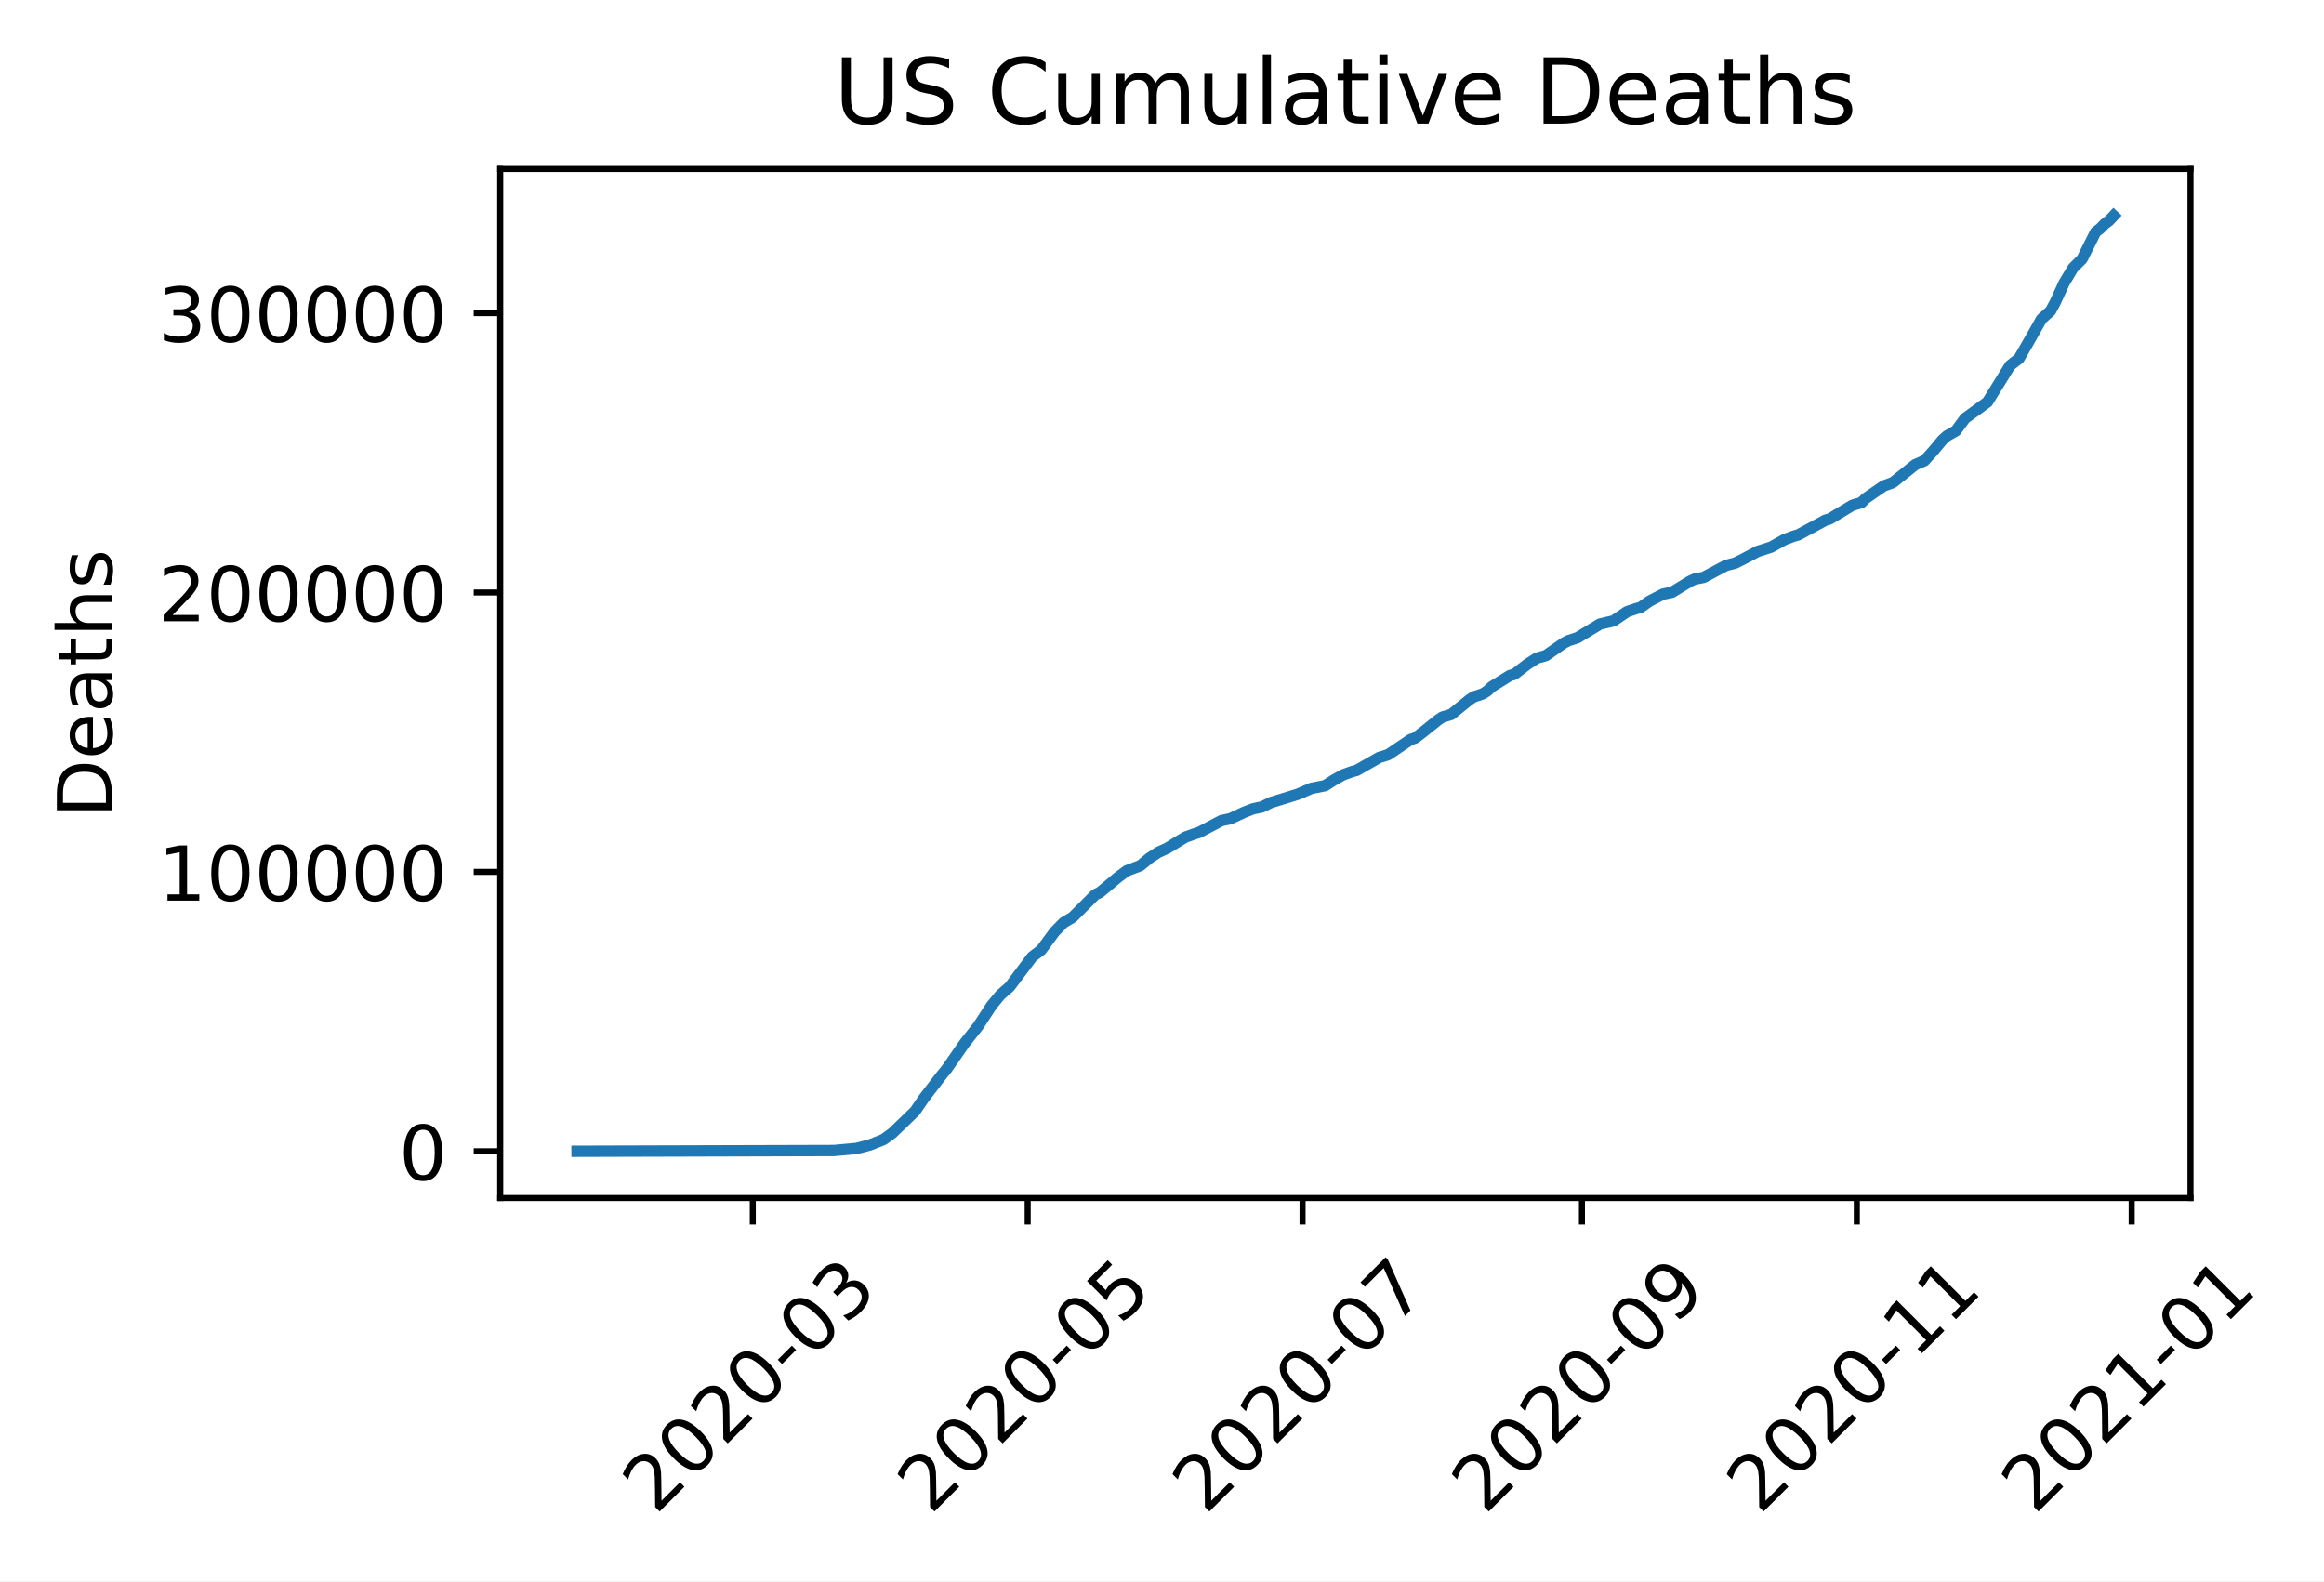
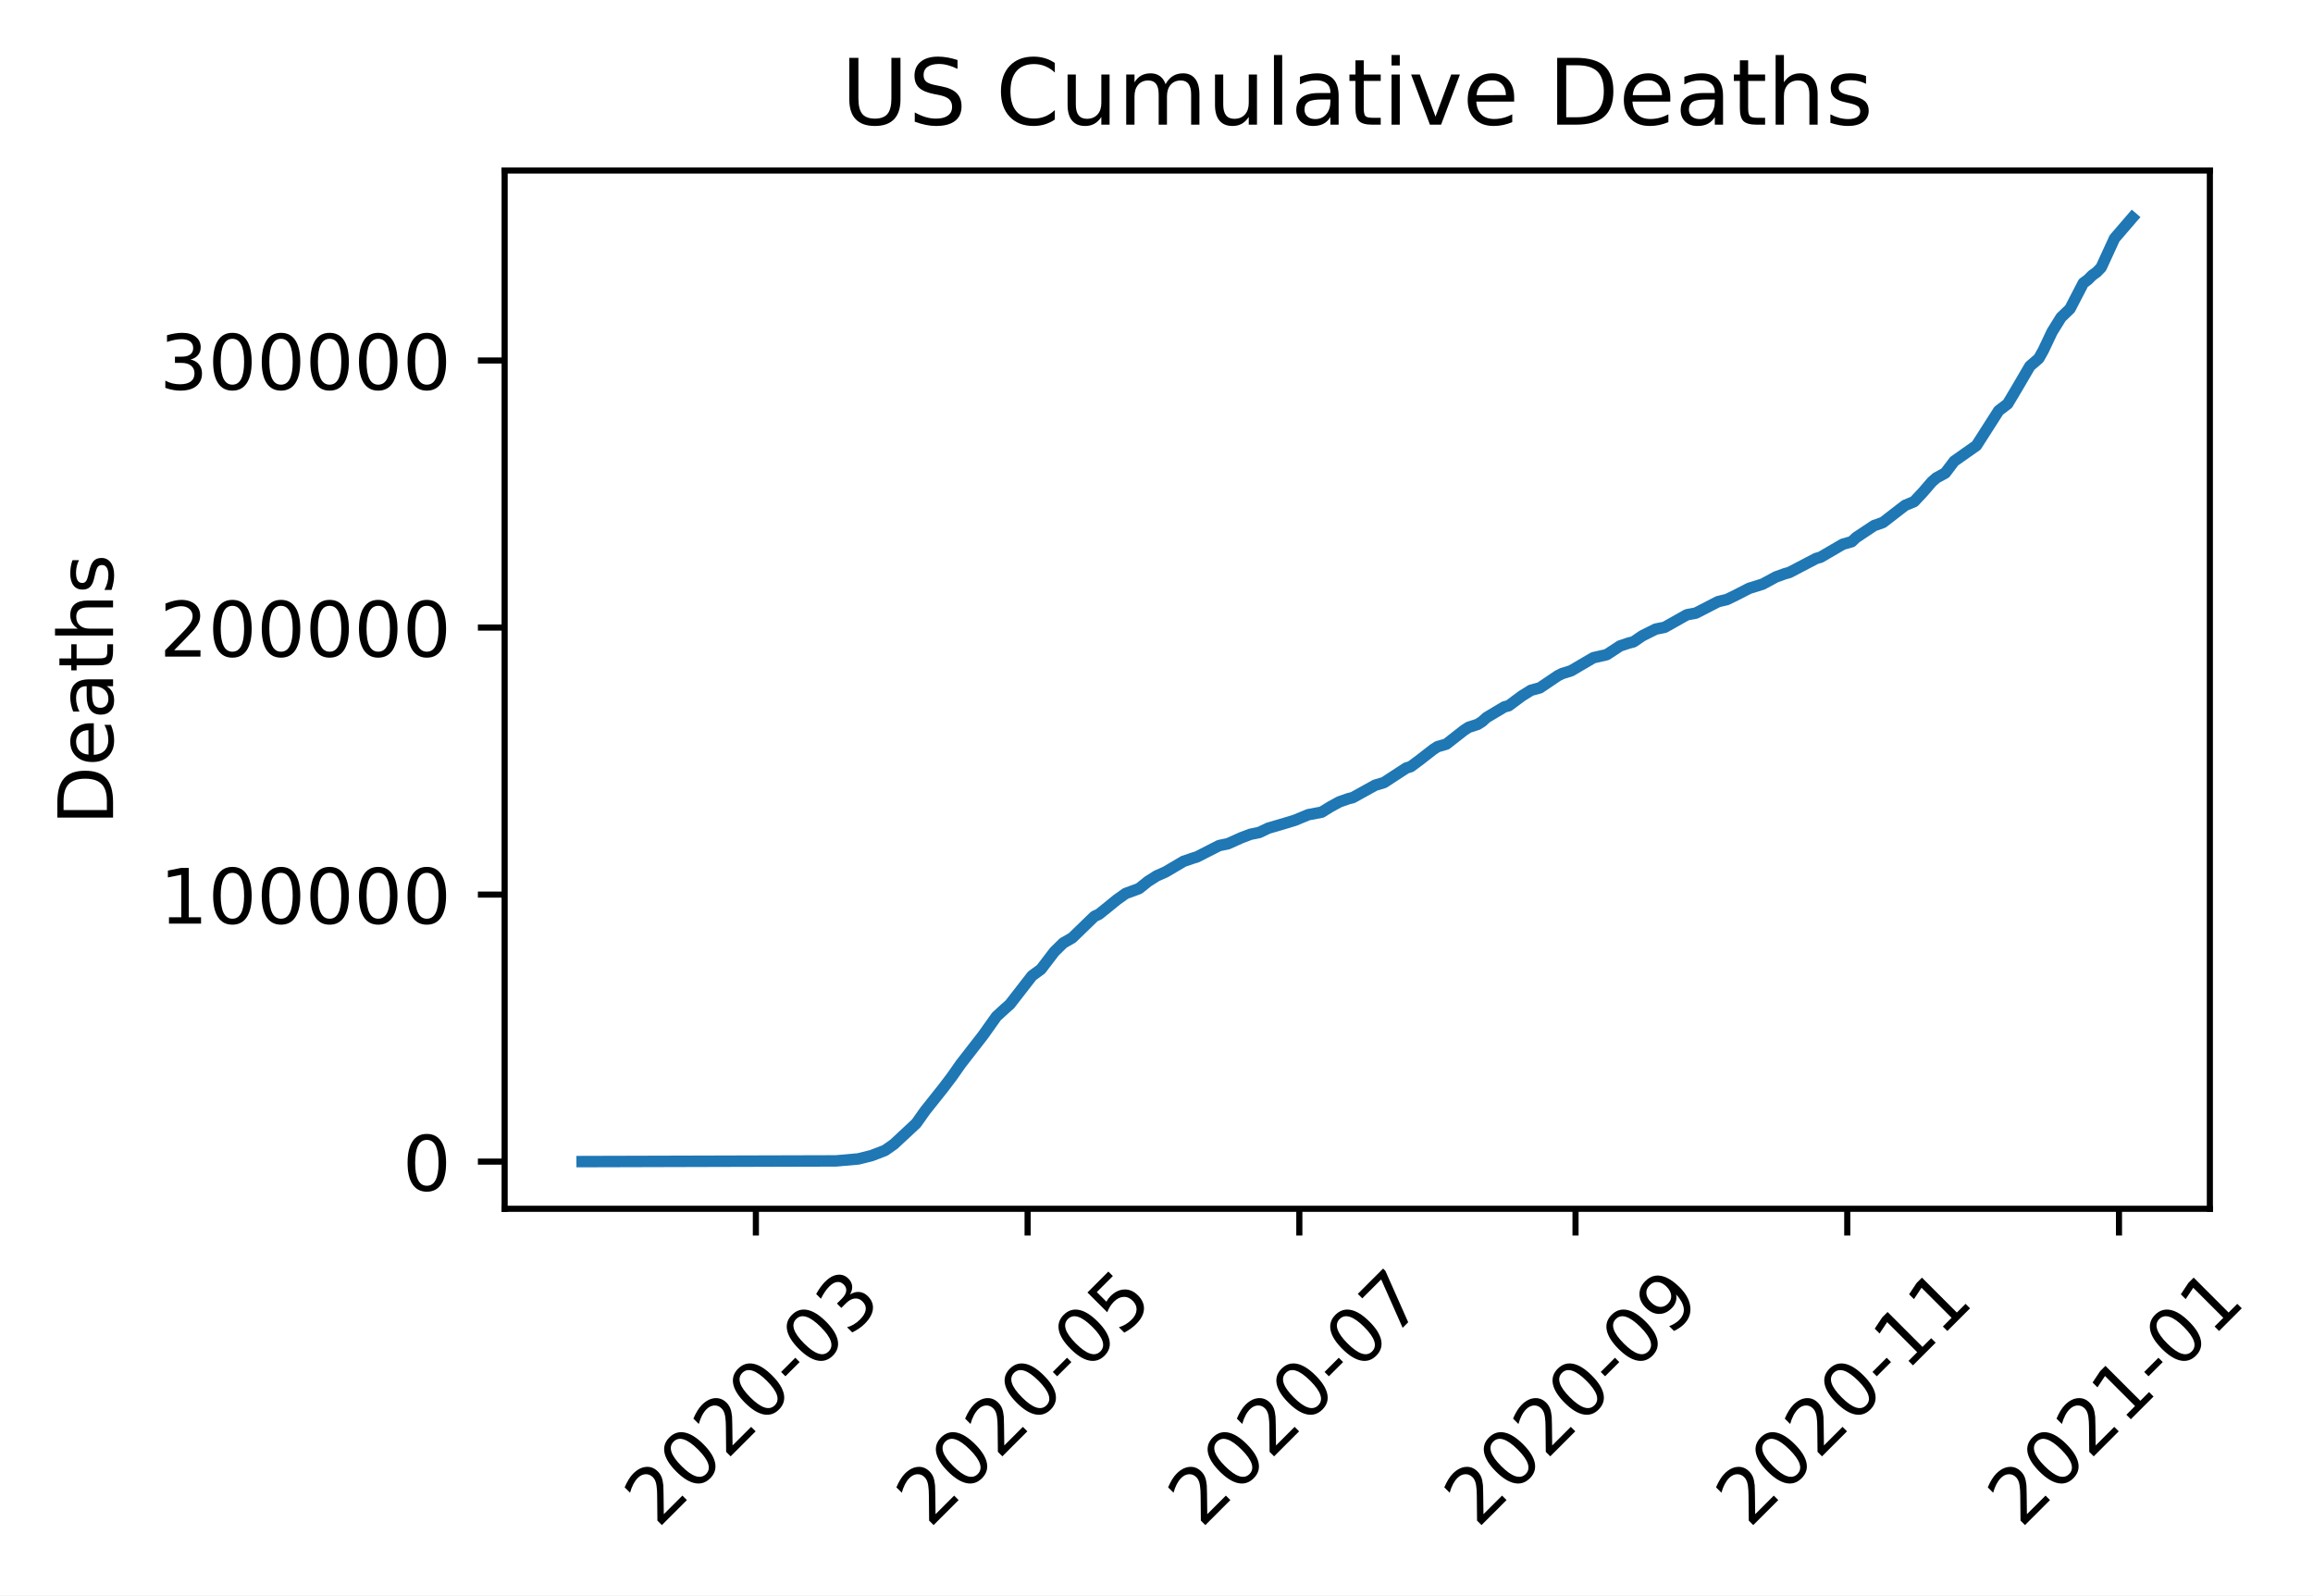
- <svg xmlns="http://www.w3.org/2000/svg" xmlns:xlink="http://www.w3.org/1999/xlink" height="208.807pt" version="1.1" viewBox="0 0 306.882 208.807" width="306.882pt">
+ <svg xmlns="http://www.w3.org/2000/svg" xmlns:xlink="http://www.w3.org/1999/xlink" height="208.807pt" version="1.1" viewBox="0 0 302.753 208.807" width="302.753pt">
  <defs>
    <style type="text/css">
*{stroke-linecap:butt;stroke-linejoin:round;}
  </style>
  </defs>
  <g id="figure_1">
    <g id="patch_1">
-       <path d="M 0 208.807  L 306.882 208.807  L 306.882 0  L 0 0  z " style="fill:#ffffff;" />
+       <path d="M 0 208.807  L 302.753 208.807  L 302.753 0  L 0 0  z " style="fill:#ffffff;" />
    </g>
    <g id="axes_1">
      <g id="patch_2">
        <path d="M 66.053 158.218  L 289.253 158.218  L 289.253 22.318  L 66.053 22.318  z " style="fill:#ffffff;" />
      </g>
      <g id="matplotlib.axis_1">
        <g id="xtick_1">
          <g id="line2d_1">
            <defs>
-               <path d="M 0 0  L 0 3.5  " id="m2284d22155" style="stroke:#000000;stroke-width:0.8;" />
-             </defs>
-             <g>
-               <use style="stroke:#000000;stroke-width:0.8;" x="99.405" xlink:href="#m2284d22155" y="158.218" />
+               <path d="M 0 0  L 0 3.5  " id="mcfde75adff" style="stroke:#000000;stroke-width:0.8;" />
+             </defs>
+             <g>
+               <use style="stroke:#000000;stroke-width:0.8;" x="98.938" xlink:href="#mcfde75adff" y="158.218" />
            </g>
          </g>
          <g id="text_1">
            <defs>
              <path d="M 19.188 8.297  L 53.609 8.297  L 53.609 0  L 7.328 0  L 7.328 8.297  Q 12.938 14.109 22.625 23.891  Q 32.328 33.688 34.812 36.531  Q 39.547 41.844 41.422 45.531  Q 43.312 49.219 43.312 52.781  Q 43.312 58.594 39.234 62.25  Q 35.156 65.922 28.609 65.922  Q 23.969 65.922 18.812 64.312  Q 13.672 62.703 7.812 59.422  L 7.812 69.391  Q 13.766 71.781 18.938 73  Q 24.125 74.219 28.422 74.219  Q 39.75 74.219 46.484 68.547  Q 53.219 62.891 53.219 53.422  Q 53.219 48.922 51.531 44.891  Q 49.859 40.875 45.406 35.406  Q 44.188 33.984 37.641 27.219  Q 31.109 20.453 19.188 8.297  z " id="DejaVuSans-50" />
              <path d="M 31.781 66.406  Q 24.172 66.406 20.328 58.906  Q 16.5 51.422 16.5 36.375  Q 16.5 21.391 20.328 13.891  Q 24.172 6.391 31.781 6.391  Q 39.453 6.391 43.281 13.891  Q 47.125 21.391 47.125 36.375  Q 47.125 51.422 43.281 58.906  Q 39.453 66.406 31.781 66.406  z M 31.781 74.219  Q 44.047 74.219 50.516 64.516  Q 56.984 54.828 56.984 36.375  Q 56.984 17.969 50.516 8.266  Q 44.047 -1.422 31.781 -1.422  Q 19.531 -1.422 13.062 8.266  Q 6.594 17.969 6.594 36.375  Q 6.594 54.828 13.062 64.516  Q 19.531 74.219 31.781 74.219  z " id="DejaVuSans-48" />
              <path d="M 4.891 31.391  L 31.203 31.391  L 31.203 23.391  L 4.891 23.391  z " id="DejaVuSans-45" />
              <path d="M 40.578 39.312  Q 47.656 37.797 51.625 33  Q 55.609 28.219 55.609 21.188  Q 55.609 10.406 48.188 4.484  Q 40.766 -1.422 27.094 -1.422  Q 22.516 -1.422 17.656 -0.516  Q 12.797 0.391 7.625 2.203  L 7.625 11.719  Q 11.719 9.328 16.594 8.109  Q 21.484 6.891 26.812 6.891  Q 36.078 6.891 40.938 10.547  Q 45.797 14.203 45.797 21.188  Q 45.797 27.641 41.281 31.266  Q 36.766 34.906 28.719 34.906  L 20.219 34.906  L 20.219 43.016  L 29.109 43.016  Q 36.375 43.016 40.234 45.922  Q 44.094 48.828 44.094 54.297  Q 44.094 59.906 40.109 62.906  Q 36.141 65.922 28.719 65.922  Q 24.656 65.922 20.016 65.031  Q 15.375 64.156 9.812 62.312  L 9.812 71.094  Q 15.438 72.656 20.344 73.438  Q 25.25 74.219 29.594 74.219  Q 40.828 74.219 47.359 69.109  Q 53.906 64.016 53.906 55.328  Q 53.906 49.266 50.438 45.094  Q 46.969 40.922 40.578 39.312  z " id="DejaVuSans-51" />
            </defs>
-             <g transform="translate(86.58391 200.1359)rotate(-45)scale(0.1 -0.1)">
+             <g transform="translate(86.11711 200.1359)rotate(-45)scale(0.1 -0.1)">
              <use xlink:href="#DejaVuSans-50" />
              <use x="63.623" xlink:href="#DejaVuSans-48" />
              <use x="127.246" xlink:href="#DejaVuSans-50" />
              <use x="190.869" xlink:href="#DejaVuSans-48" />
              <use x="254.492" xlink:href="#DejaVuSans-45" />
              <use x="290.576" xlink:href="#DejaVuSans-48" />
              <use x="354.199" xlink:href="#DejaVuSans-51" />
            </g>
          </g>
        </g>
        <g id="xtick_2">
          <g id="line2d_2">
            <g>
-               <use style="stroke:#000000;stroke-width:0.8;" x="135.703" xlink:href="#m2284d22155" y="158.218" />
+               <use style="stroke:#000000;stroke-width:0.8;" x="134.506" xlink:href="#mcfde75adff" y="158.218" />
            </g>
          </g>
          <g id="text_2">
            <defs>
              <path d="M 10.797 72.906  L 49.516 72.906  L 49.516 64.594  L 19.828 64.594  L 19.828 46.734  Q 21.969 47.469 24.109 47.828  Q 26.266 48.188 28.422 48.188  Q 40.625 48.188 47.75 41.5  Q 54.891 34.812 54.891 23.391  Q 54.891 11.625 47.562 5.094  Q 40.234 -1.422 26.906 -1.422  Q 22.312 -1.422 17.547 -0.641  Q 12.797 0.141 7.719 1.703  L 7.719 11.625  Q 12.109 9.234 16.797 8.062  Q 21.484 6.891 26.703 6.891  Q 35.156 6.891 40.078 11.328  Q 45.016 15.766 45.016 23.391  Q 45.016 31 40.078 35.438  Q 35.156 39.891 26.703 39.891  Q 22.75 39.891 18.812 39.016  Q 14.891 38.141 10.797 36.281  z " id="DejaVuSans-53" />
            </defs>
-             <g transform="translate(122.8814 200.1359)rotate(-45)scale(0.1 -0.1)">
+             <g transform="translate(121.6845 200.1359)rotate(-45)scale(0.1 -0.1)">
              <use xlink:href="#DejaVuSans-50" />
              <use x="63.623" xlink:href="#DejaVuSans-48" />
              <use x="127.246" xlink:href="#DejaVuSans-50" />
              <use x="190.869" xlink:href="#DejaVuSans-48" />
              <use x="254.492" xlink:href="#DejaVuSans-45" />
              <use x="290.576" xlink:href="#DejaVuSans-48" />
              <use x="354.199" xlink:href="#DejaVuSans-53" />
            </g>
          </g>
        </g>
        <g id="xtick_3">
          <g id="line2d_3">
            <g>
-               <use style="stroke:#000000;stroke-width:0.8;" x="172" xlink:href="#m2284d22155" y="158.218" />
+               <use style="stroke:#000000;stroke-width:0.8;" x="170.073" xlink:href="#mcfde75adff" y="158.218" />
            </g>
          </g>
          <g id="text_3">
            <defs>
              <path d="M 8.203 72.906  L 55.078 72.906  L 55.078 68.703  L 28.609 0  L 18.312 0  L 43.219 64.594  L 8.203 64.594  z " id="DejaVuSans-55" />
            </defs>
-             <g transform="translate(159.1789 200.1359)rotate(-45)scale(0.1 -0.1)">
+             <g transform="translate(157.2519 200.1359)rotate(-45)scale(0.1 -0.1)">
              <use xlink:href="#DejaVuSans-50" />
              <use x="63.623" xlink:href="#DejaVuSans-48" />
              <use x="127.246" xlink:href="#DejaVuSans-50" />
              <use x="190.869" xlink:href="#DejaVuSans-48" />
              <use x="254.492" xlink:href="#DejaVuSans-45" />
              <use x="290.576" xlink:href="#DejaVuSans-48" />
              <use x="354.199" xlink:href="#DejaVuSans-55" />
            </g>
          </g>
        </g>
        <g id="xtick_4">
          <g id="line2d_4">
            <g>
-               <use style="stroke:#000000;stroke-width:0.8;" x="208.893" xlink:href="#m2284d22155" y="158.218" />
+               <use style="stroke:#000000;stroke-width:0.8;" x="206.224" xlink:href="#mcfde75adff" y="158.218" />
            </g>
          </g>
          <g id="text_4">
            <defs>
              <path d="M 10.984 1.516  L 10.984 10.5  Q 14.703 8.734 18.5 7.812  Q 22.312 6.891 25.984 6.891  Q 35.75 6.891 40.891 13.453  Q 46.047 20.016 46.781 33.406  Q 43.953 29.203 39.594 26.953  Q 35.25 24.703 29.984 24.703  Q 19.047 24.703 12.672 31.312  Q 6.297 37.938 6.297 49.422  Q 6.297 60.641 12.938 67.422  Q 19.578 74.219 30.609 74.219  Q 43.266 74.219 49.922 64.516  Q 56.594 54.828 56.594 36.375  Q 56.594 19.141 48.406 8.859  Q 40.234 -1.422 26.422 -1.422  Q 22.703 -1.422 18.891 -0.688  Q 15.094 0.047 10.984 1.516  z M 30.609 32.422  Q 37.25 32.422 41.125 36.953  Q 45.016 41.5 45.016 49.422  Q 45.016 57.281 41.125 61.844  Q 37.25 66.406 30.609 66.406  Q 23.969 66.406 20.094 61.844  Q 16.219 57.281 16.219 49.422  Q 16.219 41.5 20.094 36.953  Q 23.969 32.422 30.609 32.422  z " id="DejaVuSans-57" />
            </defs>
-             <g transform="translate(196.0715 200.1359)rotate(-45)scale(0.1 -0.1)">
+             <g transform="translate(193.4024 200.1359)rotate(-45)scale(0.1 -0.1)">
              <use xlink:href="#DejaVuSans-50" />
              <use x="63.623" xlink:href="#DejaVuSans-48" />
              <use x="127.246" xlink:href="#DejaVuSans-50" />
              <use x="190.869" xlink:href="#DejaVuSans-48" />
              <use x="254.492" xlink:href="#DejaVuSans-45" />
              <use x="290.576" xlink:href="#DejaVuSans-48" />
              <use x="354.199" xlink:href="#DejaVuSans-57" />
            </g>
          </g>
        </g>
        <g id="xtick_5">
          <g id="line2d_5">
            <g>
-               <use style="stroke:#000000;stroke-width:0.8;" x="245.19" xlink:href="#m2284d22155" y="158.218" />
+               <use style="stroke:#000000;stroke-width:0.8;" x="241.791" xlink:href="#mcfde75adff" y="158.218" />
            </g>
          </g>
          <g id="text_5">
            <defs>
              <path d="M 12.406 8.297  L 28.516 8.297  L 28.516 63.922  L 10.984 60.406  L 10.984 69.391  L 28.422 72.906  L 38.281 72.906  L 38.281 8.297  L 54.391 8.297  L 54.391 0  L 12.406 0  z " id="DejaVuSans-49" />
            </defs>
-             <g transform="translate(232.369 200.1359)rotate(-45)scale(0.1 -0.1)">
+             <g transform="translate(228.9698 200.1359)rotate(-45)scale(0.1 -0.1)">
              <use xlink:href="#DejaVuSans-50" />
              <use x="63.623" xlink:href="#DejaVuSans-48" />
              <use x="127.246" xlink:href="#DejaVuSans-50" />
              <use x="190.869" xlink:href="#DejaVuSans-48" />
              <use x="254.492" xlink:href="#DejaVuSans-45" />
              <use x="290.576" xlink:href="#DejaVuSans-49" />
              <use x="354.199" xlink:href="#DejaVuSans-49" />
            </g>
          </g>
        </g>
        <g id="xtick_6">
          <g id="line2d_6">
            <g>
-               <use style="stroke:#000000;stroke-width:0.8;" x="281.488" xlink:href="#m2284d22155" y="158.218" />
+               <use style="stroke:#000000;stroke-width:0.8;" x="277.358" xlink:href="#mcfde75adff" y="158.218" />
            </g>
          </g>
          <g id="text_6">
-             <g transform="translate(268.6666 200.1359)rotate(-45)scale(0.1 -0.1)">
+             <g transform="translate(264.5372 200.1359)rotate(-45)scale(0.1 -0.1)">
              <use xlink:href="#DejaVuSans-50" />
              <use x="63.623" xlink:href="#DejaVuSans-48" />
              <use x="127.246" xlink:href="#DejaVuSans-50" />
              <use x="190.869" xlink:href="#DejaVuSans-49" />
              <use x="254.492" xlink:href="#DejaVuSans-45" />
              <use x="290.576" xlink:href="#DejaVuSans-48" />
              <use x="354.199" xlink:href="#DejaVuSans-49" />
            </g>
          </g>
        </g>
      </g>
      <g id="matplotlib.axis_2">
        <g id="ytick_1">
          <g id="line2d_7">
            <defs>
-               <path d="M 0 0  L -3.5 0  " id="mab5e43a00f" style="stroke:#000000;stroke-width:0.8;" />
-             </defs>
-             <g>
-               <use style="stroke:#000000;stroke-width:0.8;" x="66.053" xlink:href="#mab5e43a00f" y="152.041" />
+               <path d="M 0 0  L -3.5 0  " id="m4d213c8542" style="stroke:#000000;stroke-width:0.8;" />
+             </defs>
+             <g>
+               <use style="stroke:#000000;stroke-width:0.8;" x="66.053" xlink:href="#m4d213c8542" y="152.041" />
            </g>
          </g>
          <g id="text_7">
            <g transform="translate(52.69062 155.8401)scale(0.1 -0.1)">
              <use xlink:href="#DejaVuSans-48" />
            </g>
          </g>
        </g>
        <g id="ytick_2">
          <g id="line2d_8">
            <g>
-               <use style="stroke:#000000;stroke-width:0.8;" x="66.053" xlink:href="#mab5e43a00f" y="115.144" />
+               <use style="stroke:#000000;stroke-width:0.8;" x="66.053" xlink:href="#m4d213c8542" y="117.09" />
            </g>
          </g>
          <g id="text_8">
-             <g transform="translate(20.87813 118.9428)scale(0.1 -0.1)">
+             <g transform="translate(20.87813 120.8892)scale(0.1 -0.1)">
              <use xlink:href="#DejaVuSans-49" />
              <use x="63.623" xlink:href="#DejaVuSans-48" />
              <use x="127.246" xlink:href="#DejaVuSans-48" />
              <use x="190.869" xlink:href="#DejaVuSans-48" />
              <use x="254.492" xlink:href="#DejaVuSans-48" />
              <use x="318.115" xlink:href="#DejaVuSans-48" />
            </g>
          </g>
        </g>
        <g id="ytick_3">
          <g id="line2d_9">
            <g>
-               <use style="stroke:#000000;stroke-width:0.8;" x="66.053" xlink:href="#mab5e43a00f" y="78.246" />
+               <use style="stroke:#000000;stroke-width:0.8;" x="66.053" xlink:href="#m4d213c8542" y="82.139" />
            </g>
          </g>
          <g id="text_9">
-             <g transform="translate(20.87813 82.04546)scale(0.1 -0.1)">
+             <g transform="translate(20.87813 85.93829)scale(0.1 -0.1)">
              <use xlink:href="#DejaVuSans-50" />
              <use x="63.623" xlink:href="#DejaVuSans-48" />
              <use x="127.246" xlink:href="#DejaVuSans-48" />
              <use x="190.869" xlink:href="#DejaVuSans-48" />
              <use x="254.492" xlink:href="#DejaVuSans-48" />
              <use x="318.115" xlink:href="#DejaVuSans-48" />
            </g>
          </g>
        </g>
        <g id="ytick_4">
          <g id="line2d_10">
            <g>
-               <use style="stroke:#000000;stroke-width:0.8;" x="66.053" xlink:href="#mab5e43a00f" y="41.349" />
+               <use style="stroke:#000000;stroke-width:0.8;" x="66.053" xlink:href="#m4d213c8542" y="47.188" />
            </g>
          </g>
          <g id="text_10">
-             <g transform="translate(20.87813 45.14816)scale(0.1 -0.1)">
+             <g transform="translate(20.87813 50.9874)scale(0.1 -0.1)">
              <use xlink:href="#DejaVuSans-51" />
              <use x="63.623" xlink:href="#DejaVuSans-48" />
              <use x="127.246" xlink:href="#DejaVuSans-48" />
              <use x="190.869" xlink:href="#DejaVuSans-48" />
              <use x="254.492" xlink:href="#DejaVuSans-48" />
              <use x="318.115" xlink:href="#DejaVuSans-48" />
            </g>
          </g>
        </g>
        <g id="text_11">
          <defs>
            <path d="M 19.672 64.797  L 19.672 8.109  L 31.594 8.109  Q 46.688 8.109 53.688 14.938  Q 60.688 21.781 60.688 36.531  Q 60.688 51.172 53.688 57.984  Q 46.688 64.797 31.594 64.797  z M 9.812 72.906  L 30.078 72.906  Q 51.266 72.906 61.172 64.094  Q 71.094 55.281 71.094 36.531  Q 71.094 17.672 61.125 8.828  Q 51.172 0 30.078 0  L 9.812 0  z " id="DejaVuSans-68" />
            <path d="M 56.203 29.594  L 56.203 25.203  L 14.891 25.203  Q 15.484 15.922 20.484 11.062  Q 25.484 6.203 34.422 6.203  Q 39.594 6.203 44.453 7.469  Q 49.312 8.734 54.109 11.281  L 54.109 2.781  Q 49.266 0.734 44.188 -0.344  Q 39.109 -1.422 33.891 -1.422  Q 20.797 -1.422 13.156 6.188  Q 5.516 13.812 5.516 26.812  Q 5.516 40.234 12.766 48.109  Q 20.016 56 32.328 56  Q 43.359 56 49.781 48.891  Q 56.203 41.797 56.203 29.594  z M 47.219 32.234  Q 47.125 39.594 43.094 43.984  Q 39.062 48.391 32.422 48.391  Q 24.906 48.391 20.391 44.141  Q 15.875 39.891 15.188 32.172  z " id="DejaVuSans-101" />
            <path d="M 34.281 27.484  Q 23.391 27.484 19.188 25  Q 14.984 22.516 14.984 16.5  Q 14.984 11.719 18.141 8.906  Q 21.297 6.109 26.703 6.109  Q 34.188 6.109 38.703 11.406  Q 43.219 16.703 43.219 25.484  L 43.219 27.484  z M 52.203 31.203  L 52.203 0  L 43.219 0  L 43.219 8.297  Q 40.141 3.328 35.547 0.953  Q 30.953 -1.422 24.312 -1.422  Q 15.922 -1.422 10.953 3.297  Q 6 8.016 6 15.922  Q 6 25.141 12.172 29.828  Q 18.359 34.516 30.609 34.516  L 43.219 34.516  L 43.219 35.406  Q 43.219 41.609 39.141 45  Q 35.062 48.391 27.688 48.391  Q 23 48.391 18.547 47.266  Q 14.109 46.141 10.016 43.891  L 10.016 52.203  Q 14.938 54.109 19.578 55.047  Q 24.219 56 28.609 56  Q 40.484 56 46.344 49.844  Q 52.203 43.703 52.203 31.203  z " id="DejaVuSans-97" />
            <path d="M 18.312 70.219  L 18.312 54.688  L 36.812 54.688  L 36.812 47.703  L 18.312 47.703  L 18.312 18.016  Q 18.312 11.328 20.141 9.422  Q 21.969 7.516 27.594 7.516  L 36.812 7.516  L 36.812 0  L 27.594 0  Q 17.188 0 13.234 3.875  Q 9.281 7.766 9.281 18.016  L 9.281 47.703  L 2.688 47.703  L 2.688 54.688  L 9.281 54.688  L 9.281 70.219  z " id="DejaVuSans-116" />
            <path d="M 54.891 33.016  L 54.891 0  L 45.906 0  L 45.906 32.719  Q 45.906 40.484 42.875 44.328  Q 39.844 48.188 33.797 48.188  Q 26.516 48.188 22.312 43.547  Q 18.109 38.922 18.109 30.906  L 18.109 0  L 9.078 0  L 9.078 75.984  L 18.109 75.984  L 18.109 46.188  Q 21.344 51.125 25.703 53.562  Q 30.078 56 35.797 56  Q 45.219 56 50.047 50.172  Q 54.891 44.344 54.891 33.016  z " id="DejaVuSans-104" />
            <path d="M 44.281 53.078  L 44.281 44.578  Q 40.484 46.531 36.375 47.5  Q 32.281 48.484 27.875 48.484  Q 21.188 48.484 17.844 46.438  Q 14.5 44.391 14.5 40.281  Q 14.5 37.156 16.891 35.375  Q 19.281 33.594 26.516 31.984  L 29.594 31.297  Q 39.156 29.25 43.188 25.516  Q 47.219 21.781 47.219 15.094  Q 47.219 7.469 41.188 3.016  Q 35.156 -1.422 24.609 -1.422  Q 20.219 -1.422 15.453 -0.562  Q 10.688 0.297 5.422 2  L 5.422 11.281  Q 10.406 8.688 15.234 7.391  Q 20.062 6.109 24.812 6.109  Q 31.156 6.109 34.562 8.281  Q 37.984 10.453 37.984 14.406  Q 37.984 18.062 35.516 20.016  Q 33.062 21.969 24.703 23.781  L 21.578 24.516  Q 13.234 26.266 9.516 29.906  Q 5.812 33.547 5.812 39.891  Q 5.812 47.609 11.281 51.797  Q 16.75 56 26.812 56  Q 31.781 56 36.172 55.266  Q 40.578 54.547 44.281 53.078  z " id="DejaVuSans-115" />
          </defs>
          <g transform="translate(14.79844 107.9923)rotate(-90)scale(0.1 -0.1)">
            <use xlink:href="#DejaVuSans-68" />
            <use x="77.002" xlink:href="#DejaVuSans-101" />
            <use x="138.525" xlink:href="#DejaVuSans-97" />
            <use x="199.805" xlink:href="#DejaVuSans-116" />
            <use x="239.014" xlink:href="#DejaVuSans-104" />
            <use x="302.393" xlink:href="#DejaVuSans-115" />
          </g>
        </g>
      </g>
      <g id="line2d_11">
-         <path clip-path="url(#p81d8d0b9a4)" d="M 76.199 152.041  L 110.116 151.943  L 113.091 151.67  L 114.876 151.206  L 116.661 150.496  L 117.851 149.63  L 120.827 146.758  L 122.017 145.017  L 124.397 141.925  L 124.992 141.203  L 127.372 137.776  L 129.157 135.522  L 130.942 132.785  L 132.132 131.358  L 133.323 130.322  L 136.298 126.364  L 137.488 125.463  L 139.273 123.044  L 140.463 121.834  L 141.653 121.13  L 144.628 118.149  L 145.223 117.868  L 146.413 116.881  L 147.604 115.877  L 148.794 114.996  L 150.579 114.32  L 151.769 113.333  L 152.959 112.553  L 154.149 112.007  L 156.529 110.554  L 157.719 110.13  L 158.314 109.944  L 161.289 108.374  L 162.48 108.115  L 164.265 107.284  L 165.455 106.818  L 166.645 106.566  L 167.835 105.977  L 170.215 105.25  L 171.405 104.875  L 173.19 104.108  L 174.975 103.759  L 176.166 103  L 177.356 102.331  L 178.546 101.899  L 179.141 101.743  L 182.116 100.038  L 183.306 99.666  L 186.281 97.657  L 186.876 97.47  L 188.066 96.557  L 189.851 95.117  L 190.447 94.711  L 191.637 94.352  L 194.017 92.428  L 194.612 92.029  L 195.802 91.633  L 196.397 91.25  L 196.992 90.691  L 199.372 89.215  L 199.967 89.048  L 201.752 87.678  L 202.942 86.913  L 204.132 86.578  L 206.513 84.915  L 207.108 84.603  L 208.298 84.22  L 211.273 82.416  L 213.058 81.994  L 214.843 80.787  L 216.033 80.377  L 216.628 80.225  L 217.818 79.385  L 219.604 78.462  L 220.794 78.215  L 223.174 76.761  L 223.769 76.483  L 224.959 76.253  L 227.934 74.669  L 229.124 74.37  L 230.314 73.771  L 232.099 72.824  L 233.885 72.249  L 235.67 71.25  L 236.86 70.807  L 237.455 70.638  L 241.025 68.706  L 241.62 68.528  L 244.595 66.734  L 245.785 66.382  L 246.38 65.804  L 248.761 64.164  L 249.951 63.732  L 252.331 61.827  L 252.926 61.356  L 254.116 60.848  L 255.306 59.533  L 256.496 58.104  L 257.091 57.569  L 258.281 56.892  L 259.471 55.264  L 262.447 53.095  L 265.422 48.278  L 266.612 47.34  L 267.802 45.28  L 269.587 42.122  L 270.777 41.062  L 271.372 39.961  L 272.562 37.368  L 273.752 35.387  L 274.942 34.204  L 276.728 30.64  L 277.323 30.189  L 277.918 29.575  L 278.513 29.129  L 279.108 28.495  L 279.108 28.495  " style="fill:none;stroke:#1f77b4;stroke-linecap:square;stroke-width:1.5;" />
+         <path clip-path="url(#p2e7746fbd1)" d="M 76.199 152.041  L 109.434 151.949  L 112.349 151.69  L 114.098 151.25  L 115.847 150.577  L 117.014 149.757  L 119.929 147.037  L 121.095 145.387  L 123.427 142.459  L 124.594 140.92  L 125.76 139.257  L 128.675 135.506  L 130.424 133.045  L 131.59 131.979  L 132.174 131.468  L 135.089 127.718  L 136.255 126.865  L 138.004 124.574  L 139.17 123.428  L 140.337 122.76  L 143.252 119.937  L 143.835 119.67  L 145.001 118.736  L 146.167 117.784  L 147.333 116.951  L 149.083 116.31  L 150.249 115.375  L 151.415 114.636  L 152.581 114.119  L 154.913 112.743  L 156.079 112.341  L 156.663 112.164  L 159.578 110.677  L 160.744 110.432  L 162.493 109.645  L 163.659 109.204  L 164.826 108.965  L 165.992 108.407  L 168.324 107.719  L 169.49 107.363  L 171.239 106.637  L 172.989 106.306  L 174.155 105.587  L 175.321 104.953  L 176.487 104.544  L 177.07 104.396  L 179.985 102.781  L 181.152 102.429  L 184.067 100.526  L 184.65 100.348  L 185.816 99.483  L 187.565 98.12  L 188.148 97.736  L 189.315 97.395  L 191.647 95.573  L 192.23 95.195  L 193.396 94.82  L 193.979 94.457  L 194.562 93.927  L 196.895 92.529  L 197.478 92.371  L 199.227 91.073  L 200.393 90.349  L 201.559 90.032  L 203.891 88.456  L 204.474 88.16  L 205.641 87.798  L 208.556 86.089  L 210.305 85.689  L 212.054 84.545  L 213.221 84.158  L 213.804 84.013  L 214.97 83.218  L 216.719 82.344  L 217.885 82.11  L 220.8 80.468  L 221.967 80.251  L 224.882 78.751  L 226.048 78.467  L 227.214 77.9  L 228.963 77.003  L 230.713 76.458  L 232.462 75.512  L 233.628 75.092  L 234.211 74.932  L 237.71 73.102  L 238.293 72.933  L 241.208 71.234  L 242.374 70.901  L 242.957 70.354  L 245.289 68.8  L 246.456 68.39  L 248.788 66.586  L 249.371 66.14  L 250.537 65.659  L 251.703 64.413  L 252.869 63.059  L 253.452 62.553  L 254.619 61.912  L 255.785 60.369  L 258.7 58.315  L 261.616 53.751  L 262.782 52.863  L 263.948 50.912  L 265.697 47.921  L 266.863 46.917  L 267.446 45.874  L 268.612 43.417  L 269.779 41.54  L 270.945 40.42  L 272.694 37.044  L 273.277 36.617  L 273.86 36.036  L 274.443 35.613  L 275.026 35.013  L 276.775 31.203  L 279.108 28.495  L 279.108 28.495  " style="fill:none;stroke:#1f77b4;stroke-linecap:square;stroke-width:1.5;" />
      </g>
      <g id="patch_3">
        <path d="M 66.053 158.218  L 66.053 22.318  " style="fill:none;stroke:#000000;stroke-linecap:square;stroke-linejoin:miter;stroke-width:0.8;" />
      </g>
      <g id="patch_4">
        <path d="M 289.253 158.218  L 289.253 22.318  " style="fill:none;stroke:#000000;stroke-linecap:square;stroke-linejoin:miter;stroke-width:0.8;" />
      </g>
      <g id="patch_5">
        <path d="M 66.053 158.218  L 289.253 158.218  " style="fill:none;stroke:#000000;stroke-linecap:square;stroke-linejoin:miter;stroke-width:0.8;" />
      </g>
      <g id="patch_6">
        <path d="M 66.053 22.318  L 289.253 22.318  " style="fill:none;stroke:#000000;stroke-linecap:square;stroke-linejoin:miter;stroke-width:0.8;" />
      </g>
      <g id="text_12">
        <defs>
          <path d="M 8.688 72.906  L 18.609 72.906  L 18.609 28.609  Q 18.609 16.891 22.844 11.734  Q 27.094 6.594 36.625 6.594  Q 46.094 6.594 50.344 11.734  Q 54.594 16.891 54.594 28.609  L 54.594 72.906  L 64.5 72.906  L 64.5 27.391  Q 64.5 13.141 57.438 5.859  Q 50.391 -1.422 36.625 -1.422  Q 22.797 -1.422 15.734 5.859  Q 8.688 13.141 8.688 27.391  z " id="DejaVuSans-85" />
          <path d="M 53.516 70.516  L 53.516 60.891  Q 47.906 63.578 42.922 64.891  Q 37.938 66.219 33.297 66.219  Q 25.25 66.219 20.875 63.094  Q 16.5 59.969 16.5 54.203  Q 16.5 49.359 19.406 46.891  Q 22.312 44.438 30.422 42.922  L 36.375 41.703  Q 47.406 39.594 52.656 34.297  Q 57.906 29 57.906 20.125  Q 57.906 9.516 50.797 4.047  Q 43.703 -1.422 29.984 -1.422  Q 24.812 -1.422 18.969 -0.25  Q 13.141 0.922 6.891 3.219  L 6.891 13.375  Q 12.891 10.016 18.656 8.297  Q 24.422 6.594 29.984 6.594  Q 38.422 6.594 43.016 9.906  Q 47.609 13.234 47.609 19.391  Q 47.609 24.75 44.312 27.781  Q 41.016 30.812 33.5 32.328  L 27.484 33.5  Q 16.453 35.688 11.516 40.375  Q 6.594 45.062 6.594 53.422  Q 6.594 63.094 13.406 68.656  Q 20.219 74.219 32.172 74.219  Q 37.312 74.219 42.625 73.281  Q 47.953 72.359 53.516 70.516  z " id="DejaVuSans-83" />
          <path id="DejaVuSans-32" />
          <path d="M 64.406 67.281  L 64.406 56.891  Q 59.422 61.531 53.781 63.812  Q 48.141 66.109 41.797 66.109  Q 29.297 66.109 22.656 58.469  Q 16.016 50.828 16.016 36.375  Q 16.016 21.969 22.656 14.328  Q 29.297 6.688 41.797 6.688  Q 48.141 6.688 53.781 8.984  Q 59.422 11.281 64.406 15.922  L 64.406 5.609  Q 59.234 2.094 53.438 0.328  Q 47.656 -1.422 41.219 -1.422  Q 24.656 -1.422 15.125 8.703  Q 5.609 18.844 5.609 36.375  Q 5.609 53.953 15.125 64.078  Q 24.656 74.219 41.219 74.219  Q 47.75 74.219 53.531 72.484  Q 59.328 70.75 64.406 67.281  z " id="DejaVuSans-67" />
          <path d="M 8.5 21.578  L 8.5 54.688  L 17.484 54.688  L 17.484 21.922  Q 17.484 14.156 20.5 10.266  Q 23.531 6.391 29.594 6.391  Q 36.859 6.391 41.078 11.031  Q 45.312 15.672 45.312 23.688  L 45.312 54.688  L 54.297 54.688  L 54.297 0  L 45.312 0  L 45.312 8.406  Q 42.047 3.422 37.719 1  Q 33.406 -1.422 27.688 -1.422  Q 18.266 -1.422 13.375 4.438  Q 8.5 10.297 8.5 21.578  z M 31.109 56  z " id="DejaVuSans-117" />
          <path d="M 52 44.188  Q 55.375 50.25 60.062 53.125  Q 64.75 56 71.094 56  Q 79.641 56 84.281 50.016  Q 88.922 44.047 88.922 33.016  L 88.922 0  L 79.891 0  L 79.891 32.719  Q 79.891 40.578 77.094 44.375  Q 74.312 48.188 68.609 48.188  Q 61.625 48.188 57.562 43.547  Q 53.516 38.922 53.516 30.906  L 53.516 0  L 44.484 0  L 44.484 32.719  Q 44.484 40.625 41.703 44.406  Q 38.922 48.188 33.109 48.188  Q 26.219 48.188 22.156 43.531  Q 18.109 38.875 18.109 30.906  L 18.109 0  L 9.078 0  L 9.078 54.688  L 18.109 54.688  L 18.109 46.188  Q 21.188 51.219 25.484 53.609  Q 29.781 56 35.688 56  Q 41.656 56 45.828 52.969  Q 50 49.953 52 44.188  z " id="DejaVuSans-109" />
          <path d="M 9.422 75.984  L 18.406 75.984  L 18.406 0  L 9.422 0  z " id="DejaVuSans-108" />
          <path d="M 9.422 54.688  L 18.406 54.688  L 18.406 0  L 9.422 0  z M 9.422 75.984  L 18.406 75.984  L 18.406 64.594  L 9.422 64.594  z " id="DejaVuSans-105" />
          <path d="M 2.984 54.688  L 12.5 54.688  L 29.594 8.797  L 46.688 54.688  L 56.203 54.688  L 35.688 0  L 23.484 0  z " id="DejaVuSans-118" />
        </defs>
        <g transform="translate(110.125 16.31812)scale(0.12 -0.12)">
          <use xlink:href="#DejaVuSans-85" />
          <use x="73.193" xlink:href="#DejaVuSans-83" />
          <use x="136.67" xlink:href="#DejaVuSans-32" />
          <use x="168.457" xlink:href="#DejaVuSans-67" />
          <use x="238.281" xlink:href="#DejaVuSans-117" />
          <use x="301.66" xlink:href="#DejaVuSans-109" />
          <use x="399.072" xlink:href="#DejaVuSans-117" />
          <use x="462.451" xlink:href="#DejaVuSans-108" />
          <use x="490.234" xlink:href="#DejaVuSans-97" />
          <use x="551.514" xlink:href="#DejaVuSans-116" />
          <use x="590.723" xlink:href="#DejaVuSans-105" />
          <use x="618.506" xlink:href="#DejaVuSans-118" />
          <use x="677.686" xlink:href="#DejaVuSans-101" />
          <use x="739.209" xlink:href="#DejaVuSans-32" />
          <use x="770.996" xlink:href="#DejaVuSans-68" />
          <use x="847.998" xlink:href="#DejaVuSans-101" />
          <use x="909.521" xlink:href="#DejaVuSans-97" />
          <use x="970.801" xlink:href="#DejaVuSans-116" />
          <use x="1010.01" xlink:href="#DejaVuSans-104" />
          <use x="1073.389" xlink:href="#DejaVuSans-115" />
        </g>
      </g>
    </g>
  </g>
  <defs>
-     <clipPath id="p81d8d0b9a4">
+     <clipPath id="p2e7746fbd1">
      <rect height="135.9" width="223.2" x="66.053" y="22.318" />
    </clipPath>
  </defs>
</svg>
